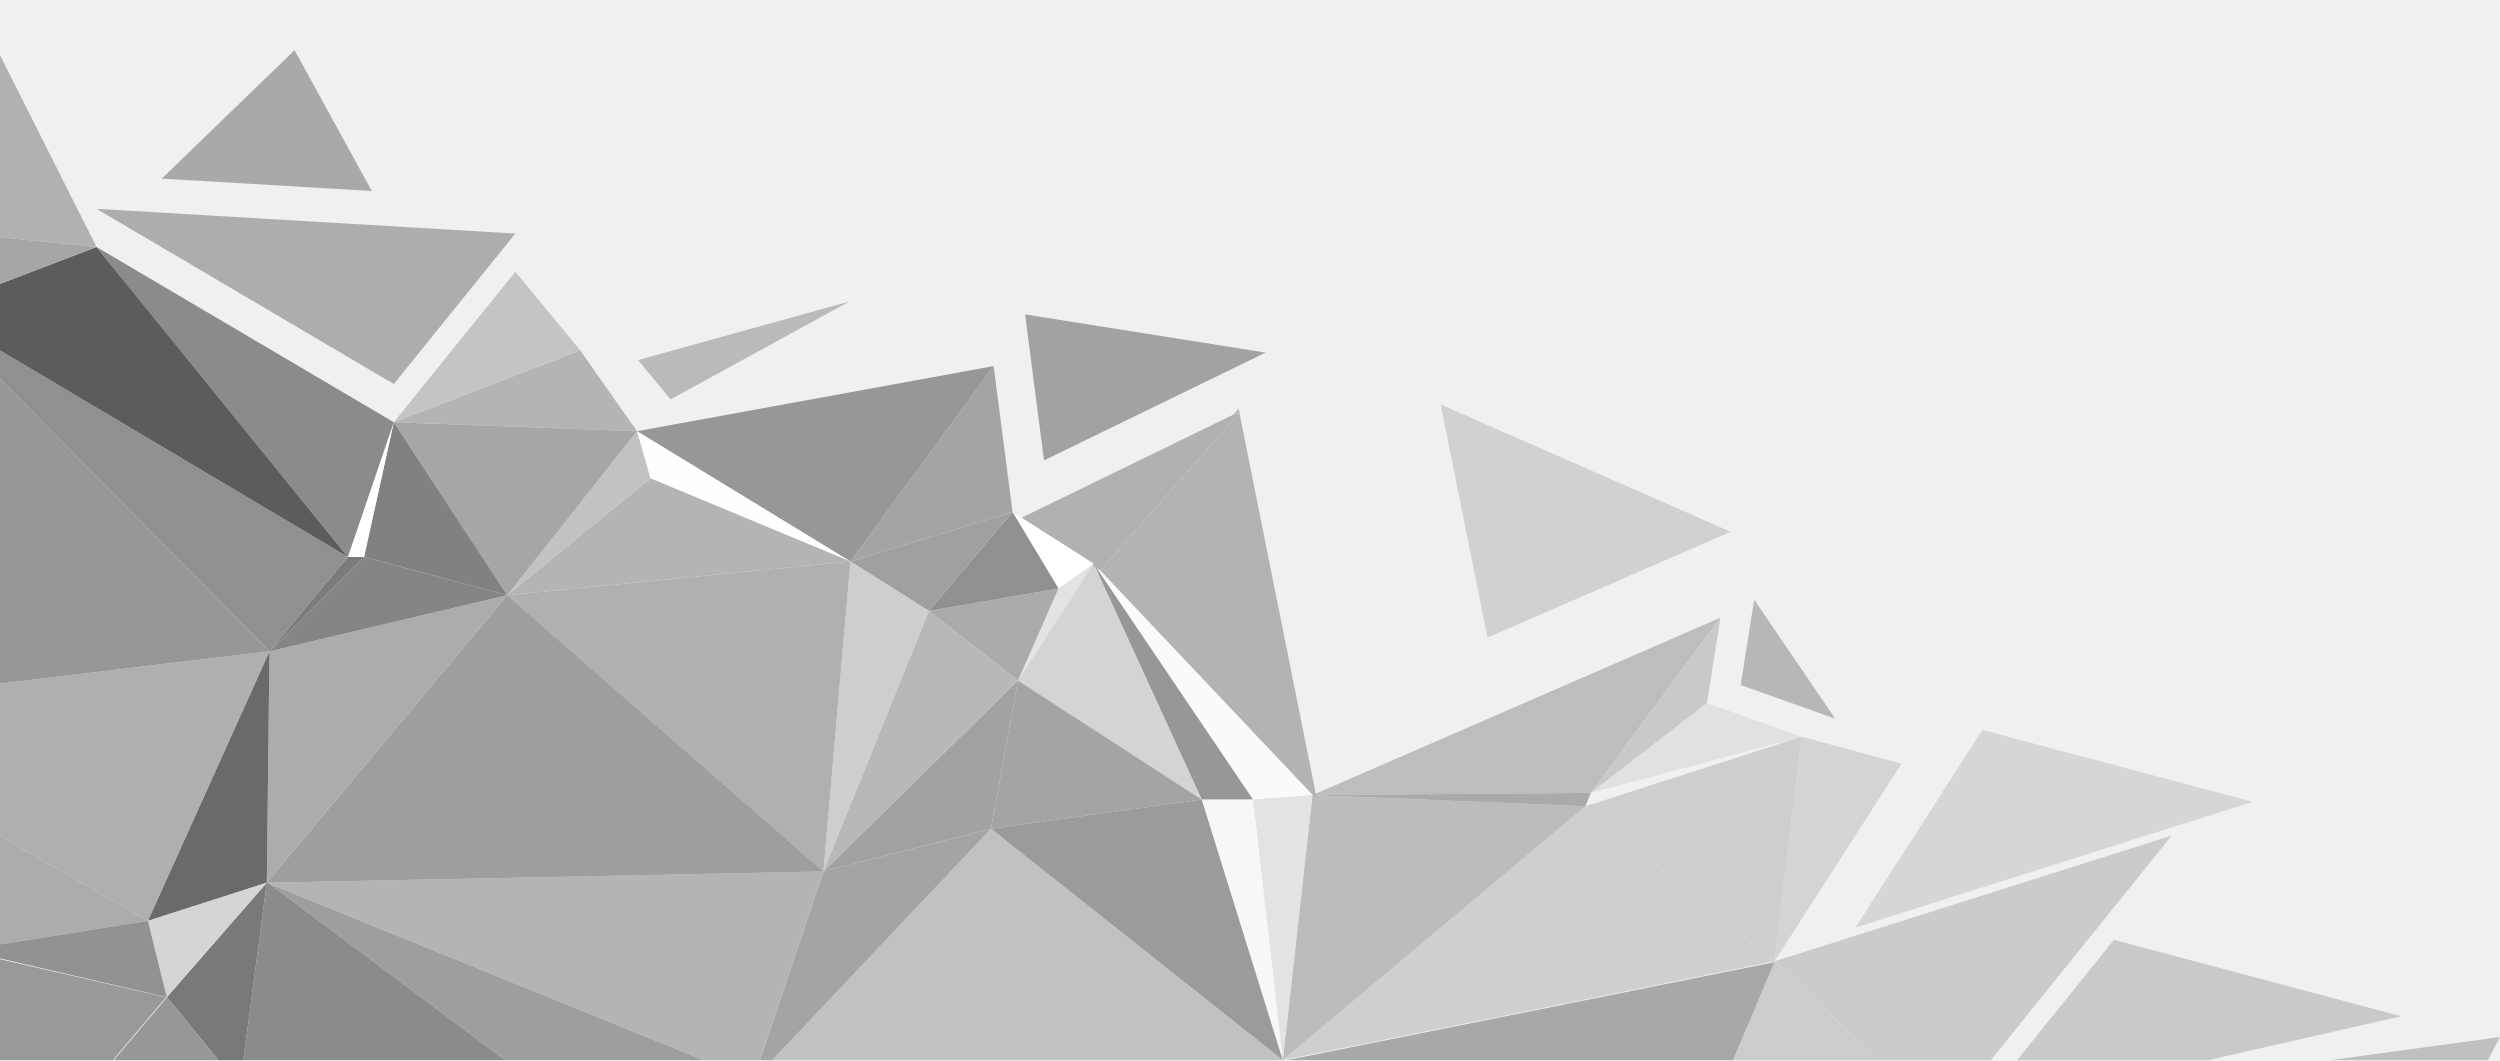
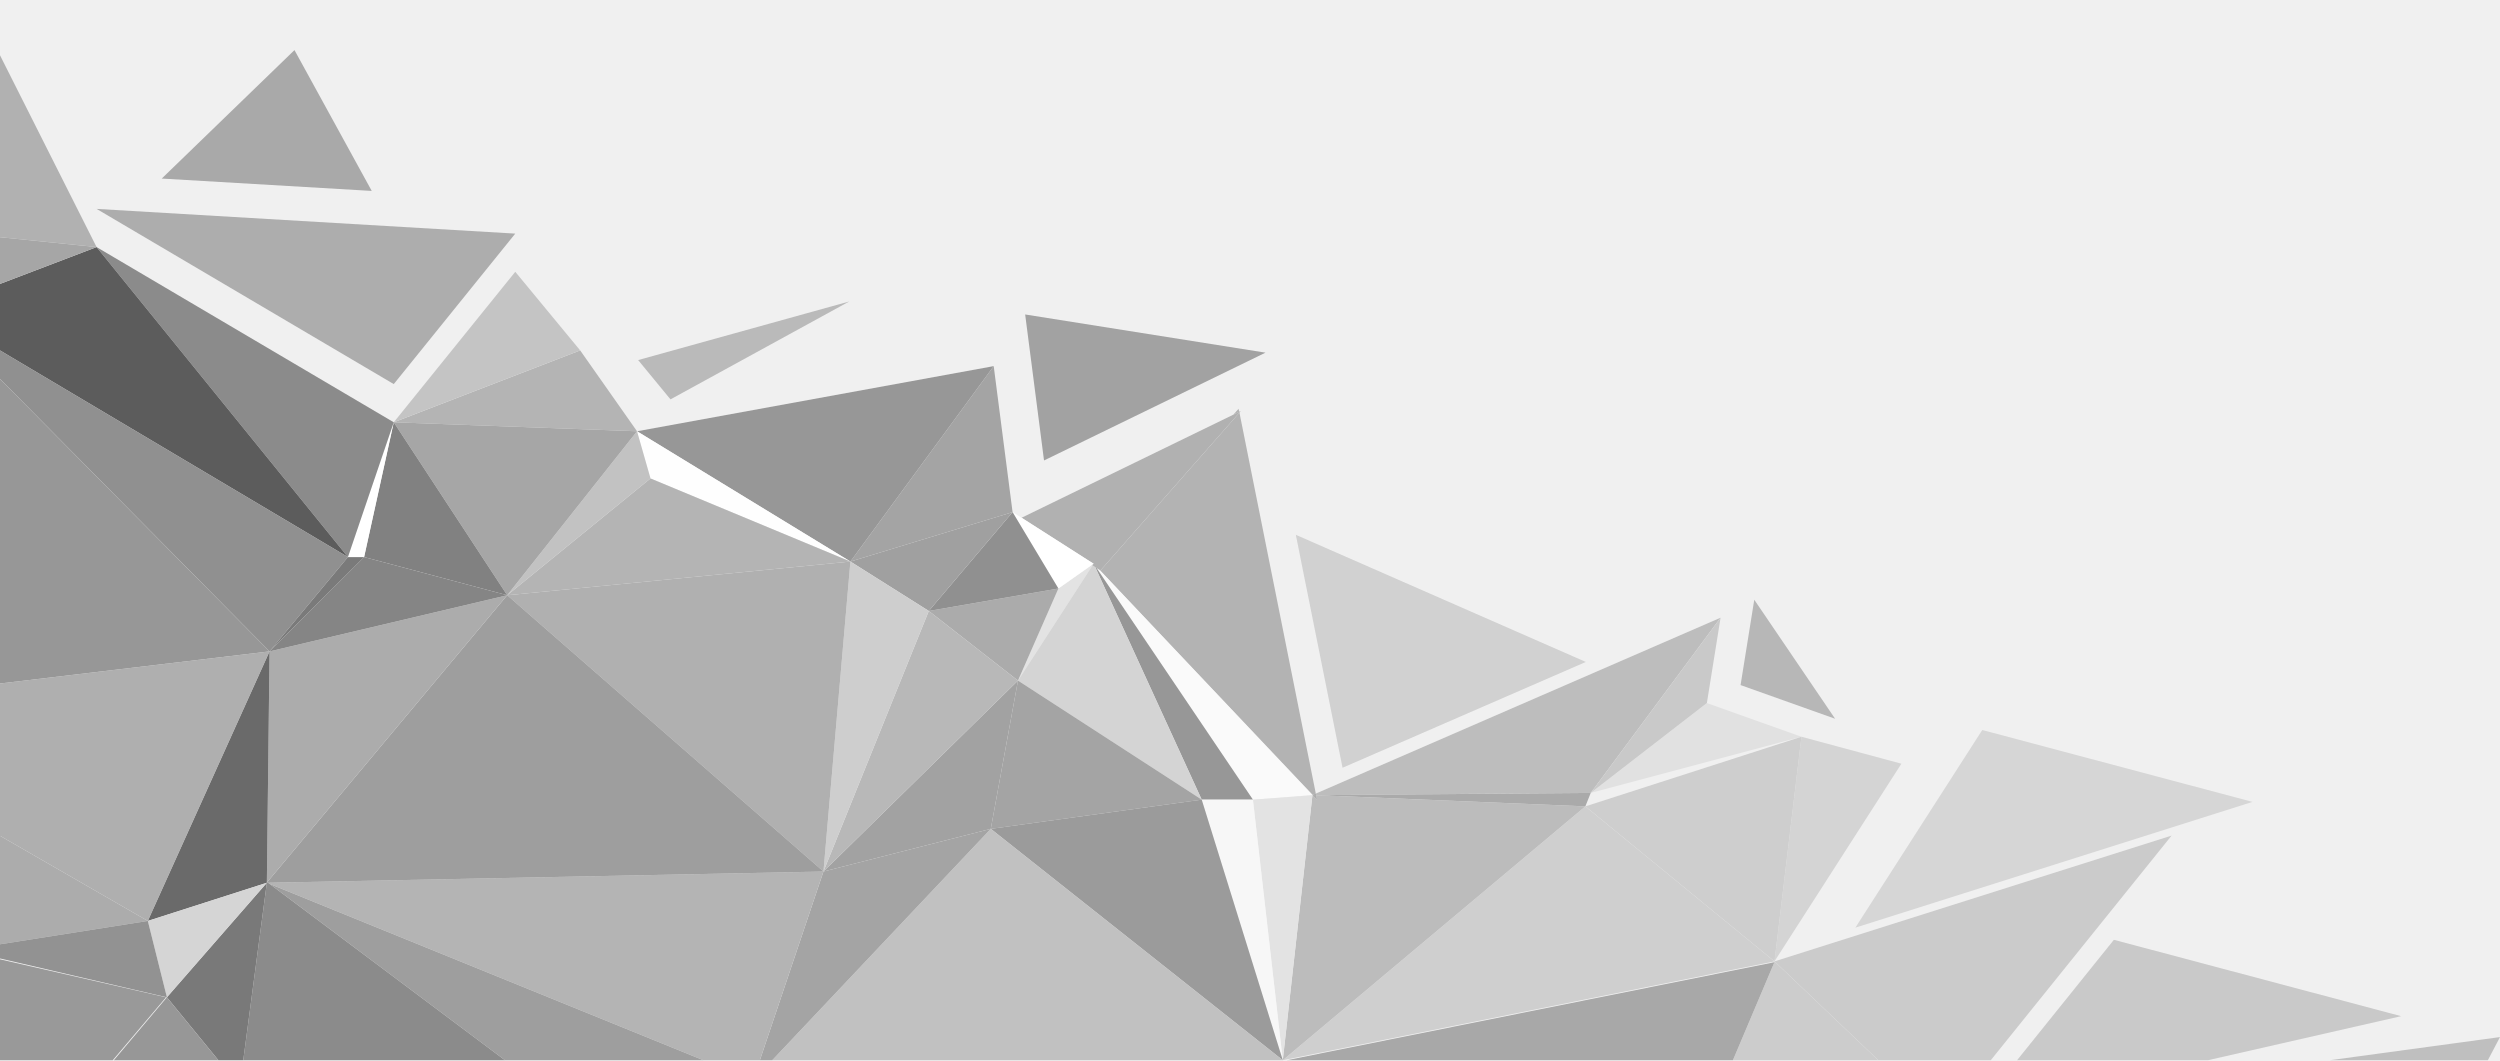
- <svg xmlns="http://www.w3.org/2000/svg" id="Слой_1" data-name="Слой 1" viewBox="0 0 1112.98 471.97">
-   <defs>
-     <style>.cls-1{fill:none;}.cls-2,.cls-43{fill:#c2c2c2;}.cls-10,.cls-14,.cls-18,.cls-2,.cls-24,.cls-27,.cls-40,.cls-52,.cls-54,.cls-57,.cls-58{opacity:0.85;isolation:isolate;}.cls-3{fill:#bfbfbf;}.cls-14,.cls-4{fill:#cbcbcb;}.cls-5{fill:#d6d6d6;}.cls-6{fill:#d4d4d4;}.cls-7{fill:#ccc;}.cls-18,.cls-8{fill:#a8a8a8;}.cls-9{fill:#e1e1e1;}.cls-10{fill:#c8c8c8;}.cls-11{fill:#b7b7b7;}.cls-12{fill:#cfcfcf;}.cls-13{fill:#bdbdbd;}.cls-15{fill:#c9c9c9;}.cls-16{fill:#bcbcbc;}.cls-17{fill:#aaa;}.cls-19{fill:#fafafa;}.cls-20{fill:#e3e3e3;}.cls-21{fill:#979797;}.cls-22{fill:#f7f7f7;}.cls-23{fill:#9b9b9b;}.cls-24{fill:#b9b9b9;}.cls-25{fill:#b1b1b1;}.cls-26{fill:#a2a2a2;}.cls-27{fill:#969696;}.cls-28{fill:#a4a4a4;}.cls-29{fill:#fff;}.cls-30{fill:#ababab;}.cls-31{fill:#909090;}.cls-32{fill:#a0a0a0;}.cls-33{fill:#b8b8b8;}.cls-34{fill:#fefefe;}.cls-35{fill:#cecece;}.cls-36{fill:#bababa;}.cls-37{fill:#b0b0b0;}.cls-38{fill:#b4b4b4;}.cls-39{fill:#9e9e9e;}.cls-40{fill:#8f8f8f;}.cls-41{fill:#8b8b8b;}.cls-42{fill:#acacac;}.cls-44{fill:#a6a6a6;}.cls-45,.cls-58{fill:#818181;}.cls-46{fill:#c4c4c4;}.cls-47{fill:#a9a9a9;}.cls-48{fill:#858585;}.cls-49{fill:#adadad;}.cls-50,.cls-52{fill:#797979;}.cls-51{fill:#7a7a7a;}.cls-53{fill:#5c5c5c;}.cls-54{fill:#7f7f7f;}.cls-55{fill:#6a6a6a;}.cls-56{fill:#d5d5d5;}.cls-57{fill:#a3a3a3;}.cls-59{fill:#999;}</style>
-   </defs>
-   <polygon class="cls-1" points="313.15 471.97 313.15 471.97 119.98 393.46 313.15 471.97" />
-   <polygon class="cls-1" points="1112.98 471.97 1112.98 461.68 1107.59 471.97 1112.98 471.97" />
-   <polygon class="cls-1" points="489.73 253.89 489.46 253.71 584.3 353.97 584.38 353.94 489.73 253.89" />
-   <polygon class="cls-1" points="705.8 358.97 802.03 327.97 708.21 352.97 705.8 358.97" />
-   <polygon class="cls-1" points="74.26 443.97 0 426.69 0 427.06 73.89 443.99 50.23 471.97 50.66 471.97 74.3 444.02 74.26 443.97" />
-   <polygon class="cls-1" points="790 427.97 571.07 471.97 572.91 471.97 789.83 428.38 790 427.97" />
-   <path class="cls-1" d="M.36,308.11v24.56l43,85.41,132.33,78,54.13-67,28.87,35,25.26,36,158.79-29,8.42,65,4,2.53,94.38-45.93,2.29-2.6.27,1.35.73-.35-.65.74,34,169.62,180.18-78.36-6,38,42.1,15,44.51,12-56.54,88,176.84-56-80.52,100h11.66l43.13-53.56,127.91,34-86,19.53h54.3l75.68-10.3V308.11ZM131.5,330.45l34.39,62.69-93.52-5.51Zm44.17,148.63-132.33-78,186.46,11Zm123.22,6.85-14.47-17.54,94-26.06Zm166.25,27.15-8.42-65,107.06,17Zm197.44,78.87-20.8-103.74,129.08,56.64Zm112.71,21.13,6-38,36.08,53Zm51.07,108,56.54-88,120.3,32Z" transform="translate(-0.36 -308.11)" />
-   <polygon class="cls-2" points="941.11 418.41 897.99 471.97 983 471.97 1069.02 452.44 941.11 418.41" />
-   <polygon class="cls-3" points="1107.59 471.97 1112.98 461.68 1037.3 471.97 1107.59 471.97" />
-   <polygon class="cls-4" points="790 427.97 836.22 471.97 886.32 471.97 966.84 371.97 790 427.97" />
-   <polygon class="cls-5" points="826 412.97 1002.84 356.97 882.54 324.97 826 412.97" />
-   <polygon class="cls-6" points="846.54 339.97 802.03 327.97 790 427.97 846.54 339.97" />
-   <polygon class="cls-7" points="789.83 428.38 790 428.34 771.55 471.97 836.22 471.97 790 427.97 789.83 428.38" />
-   <polygon class="cls-8" points="789.83 428.38 572.91 471.97 771.55 471.97 790 428.34 789.83 428.38" />
-   <polygon class="cls-9" points="802.03 327.97 759.93 312.97 708.21 352.97 802.03 327.97" />
-   <polygon class="cls-10" points="790 427.97 802.03 327.97 705.8 358.97 790 427.97" />
-   <polygon class="cls-11" points="774.93 304.97 817.03 319.97 780.95 266.97 774.93 304.97" />
-   <polygon class="cls-12" points="705.8 358.97 571.07 471.97 790 427.97 705.8 358.97" />
-   <polygon class="cls-13" points="584.38 353.94 584.3 353.97 584.41 353.97 584.38 353.94" />
-   <polygon class="cls-13" points="708.21 352.97 765.95 274.97 585.77 353.33 585.9 353.96 708.21 352.97" />
-   <polygon class="cls-14" points="662.22 283.84 770.5 236.74 641.42 180.1 662.22 283.84" />
-   <polygon class="cls-15" points="759.93 312.97 765.95 274.97 708.21 352.97 759.93 312.97" />
-   <polygon class="cls-16" points="585.91 354.04 586.3 355.97 584.41 353.98 584.3 353.97 571.07 471.97 705.8 358.97 585.91 354.04" />
-   <polygon class="cls-17" points="585.9 353.96 585.91 354.04 705.8 358.97 708.21 352.97 585.9 353.96" />
-   <polygon class="cls-17" points="584.3 353.97 584.41 353.98 584.41 353.97 584.3 353.97" />
-   <polygon class="cls-18" points="551.42 181.97 549.13 184.57 551.69 183.33 551.42 181.97" />
-   <polygon class="cls-18" points="489.73 253.89 584.38 353.94 585.77 353.33 551.77 183.71 489.87 253.97 489.73 253.89" />
-   <polygon class="cls-13" points="584.41 353.97 585.9 353.96 585.77 353.33 584.38 353.94 584.41 353.97" />
-   <polygon class="cls-18" points="584.41 353.97 585.9 353.96 585.77 353.33 584.38 353.94 584.41 353.97" />
-   <polygon class="cls-16" points="586.3 355.97 585.91 354.04 584.41 353.98 586.3 355.97" />
-   <polygon class="cls-18" points="586.3 355.97 585.91 354.04 584.41 353.98 586.3 355.97" />
-   <polygon class="cls-17" points="584.41 353.97 584.41 353.98 585.91 354.04 585.9 353.96 584.41 353.97" />
-   <polygon class="cls-18" points="584.41 353.97 584.41 353.98 585.91 354.04 585.9 353.96 584.41 353.97" />
-   <polygon class="cls-19" points="488.16 252.88 557.84 355.97 584.3 353.97 489.46 253.71 488.16 252.88" />
-   <polygon class="cls-20" points="557.84 355.97 571.07 471.97 584.3 353.97 557.84 355.97" />
-   <polygon class="cls-21" points="487.57 252.51 534.98 355.97 557.84 355.97 488.16 252.88 487.57 252.51" />
-   <polygon class="cls-22" points="534.98 355.97 571.07 471.97 557.84 355.97 534.98 355.97" />
-   <polygon class="cls-20" points="486.37 251.74 486.06 251.54 471.23 261.97 453.18 302.97 486.37 251.74" />
-   <polygon class="cls-6" points="486.37 251.74 453.18 302.97 534.98 355.97 487.57 252.51 486.37 251.74" />
-   <polygon class="cls-23" points="441.15 368.97 571.07 471.97 534.98 355.97 441.15 368.97" />
-   <polygon class="cls-24" points="343.8 471.97 571.07 471.97 441.15 368.97 343.8 471.97" />
-   <polygon class="cls-25" points="486.06 251.54 486.37 251.74 487.57 252.51 488.16 252.88 489.46 253.71 489.73 253.89 489.87 253.97 551.77 183.71 552.42 182.97 551.69 183.33 549.13 184.57 454.75 230.5 486.87 250.97 486.06 251.54" />
-   <polygon class="cls-26" points="464.78 204.97 563.42 156.97 456.36 139.97 464.78 204.97" />
-   <polygon class="cls-27" points="441.15 368.97 534.98 355.97 453.18 302.97 441.15 368.97" />
-   <polygon class="cls-28" points="366.57 387.97 338.32 471.97 343.8 471.97 441.15 368.97 366.57 387.97" />
-   <polygon class="cls-29" points="486.06 251.54 486.87 250.97 454.75 230.5 450.78 227.97 471.23 261.97 486.06 251.54" />
-   <polygon class="cls-30" points="471.23 261.97 413.49 271.97 453.18 302.97 471.23 261.97" />
-   <polygon class="cls-31" points="471.23 261.97 450.78 227.97 413.49 271.97 471.23 261.97" />
-   <polygon class="cls-28" points="450.78 227.97 442.36 162.97 378.6 249.97 450.78 227.97" />
-   <polygon class="cls-32" points="413.49 271.97 450.78 227.97 378.6 249.97 413.49 271.97" />
-   <polygon class="cls-26" points="366.57 387.97 441.15 368.97 453.18 302.97 366.57 387.97" />
-   <polygon class="cls-33" points="413.49 271.97 366.57 387.97 453.18 302.97 413.49 271.97" />
-   <polygon class="cls-21" points="442.36 162.97 283.57 191.97 378.6 249.97 442.36 162.97" />
-   <polygon class="cls-34" points="378.6 249.97 283.57 191.97 289.58 212.97 378.6 249.97" />
-   <polygon class="cls-35" points="378.6 249.97 366.57 387.97 413.49 271.97 378.6 249.97" />
-   <polygon class="cls-36" points="298.53 177.82 378.1 134.22 284.07 160.28 298.53 177.82" />
-   <polygon class="cls-37" points="225.83 264.97 366.57 387.97 378.6 249.97 225.83 264.97" />
-   <polygon class="cls-38" points="289.58 212.97 225.83 264.97 378.6 249.97 289.58 212.97" />
-   <polygon class="cls-38" points="119.31 392.96 119.98 393.46 313.15 471.97 338.32 471.97 366.57 387.97 119.31 392.96" />
-   <polygon class="cls-39" points="224.82 471.97 313.15 471.97 119.98 393.46 224.82 471.97" />
-   <polygon class="cls-40" points="118.98 392.72 119.31 392.96 366.57 387.97 225.83 264.97 118.98 392.72" />
-   <polygon class="cls-41" points="119.31 392.96 118.98 392.72 118.77 392.97 108.33 471.97 224.82 471.97 119.98 393.46 119.31 392.96" />
-   <polygon class="cls-42" points="119.97 289.97 118.77 392.97 118.98 392.72 225.83 264.97 119.97 289.97" />
-   <polygon class="cls-43" points="289.58 212.97 283.57 191.97 225.83 264.97 289.58 212.97" />
-   <polygon class="cls-38" points="258.31 155.97 175.31 187.97 283.57 191.97 258.31 155.97" />
-   <polygon class="cls-44" points="283.57 191.97 175.31 187.97 225.83 264.97 283.57 191.97" />
-   <polygon class="cls-45" points="225.83 264.97 175.31 187.97 162.07 247.97 225.83 264.97" />
-   <polygon class="cls-46" points="229.44 120.97 175.31 187.97 258.31 155.97 229.44 120.97" />
-   <polygon class="cls-47" points="131.14 22.34 72.01 79.52 165.53 85.03 131.14 22.34" />
-   <polygon class="cls-48" points="162.07 247.97 119.97 289.97 225.83 264.97 162.07 247.97" />
-   <polygon class="cls-49" points="175.31 170.97 229.44 103.97 42.98 92.97 175.31 170.97" />
-   <polygon class="cls-50" points="74.26 443.97 74.3 444.02 74.34 443.97 97.24 471.97 108.33 471.97 118.77 392.97 74.26 443.97" />
-   <polygon class="cls-51" points="154.86 247.97 119.97 289.97 162.07 247.97 154.86 247.97" />
-   <polygon class="cls-29" points="162.07 247.97 175.31 187.97 154.86 247.97 162.07 247.97" />
-   <polygon class="cls-52" points="175.31 187.97 42.98 109.97 154.86 247.97 175.31 187.97" />
-   <polygon class="cls-53" points="42.98 109.97 0 126.37 0 156.02 154.86 247.97 42.98 109.97" />
-   <polygon class="cls-54" points="154.86 247.97 0 156.02 0 168.7 119.97 289.97 154.86 247.97" />
-   <polygon class="cls-55" points="65.84 409.97 118.77 392.97 119.97 289.97 65.84 409.97" />
-   <polygon class="cls-56" points="74.26 443.97 118.77 392.97 65.84 409.97 74.26 443.97" />
-   <polygon class="cls-21" points="0 168.7 0 304.3 119.97 289.97 0 168.7" />
-   <polygon class="cls-57" points="119.97 289.97 0 304.3 0 372.14 65.84 409.97 119.97 289.97" />
-   <polygon class="cls-42" points="0 372.14 0 420.43 65.84 409.97 0 372.14" />
-   <polygon class="cls-21" points="74.3 444.02 50.66 471.97 97.24 471.97 74.34 443.97 74.3 444.02" />
-   <polygon class="cls-58" points="65.84 409.97 0 420.43 0 426.69 74.26 443.97 65.84 409.97" />
-   <polygon class="cls-59" points="0 427.06 0 471.97 50.23 471.97 73.89 443.99 0 427.06" />
-   <polygon class="cls-25" points="0 24.56 0 105.6 42.98 109.97 0 24.56" />
-   <polygon class="cls-44" points="0 105.6 0 126.37 42.98 109.97 0 105.6" />
+ <svg xmlns="http://www.w3.org/2000/svg" version="1.1" id="Слой_1" x="0px" y="0px" viewBox="0 0 1113 472" style="enable-background:new 0 0 1113 472;" xml:space="preserve">
+   <style type="text/css">
+ 	.st0{fill:none;}
+ 	.st1{opacity:0.85;fill:#C2C2C2;enable-background:new    ;}
+ 	.st2{fill:#BFBFBF;}
+ 	.st3{fill:#CBCBCB;}
+ 	.st4{fill:#D6D6D6;}
+ 	.st5{fill:#D4D4D4;}
+ 	.st6{fill:#CCCCCC;}
+ 	.st7{fill:#A8A8A8;}
+ 	.st8{fill:#E1E1E1;}
+ 	.st9{opacity:0.85;fill:#C8C8C8;enable-background:new    ;}
+ 	.st10{fill:#B7B7B7;}
+ 	.st11{fill:#CFCFCF;}
+ 	.st12{fill:#BDBDBD;}
+ 	.st13{opacity:0.85;fill:#CBCBCB;enable-background:new    ;}
+ 	.st14{fill:#C9C9C9;}
+ 	.st15{fill:#BCBCBC;}
+ 	.st16{fill:#AAAAAA;}
+ 	.st17{opacity:0.85;fill:#A8A8A8;enable-background:new    ;}
+ 	.st18{fill:#FAFAFA;}
+ 	.st19{fill:#E3E3E3;}
+ 	.st20{fill:#979797;}
+ 	.st21{fill:#F7F7F7;}
+ 	.st22{fill:#9B9B9B;}
+ 	.st23{opacity:0.85;fill:#B9B9B9;enable-background:new    ;}
+ 	.st24{fill:#B1B1B1;}
+ 	.st25{fill:#A2A2A2;}
+ 	.st26{opacity:0.85;fill:#969696;enable-background:new    ;}
+ 	.st27{fill:#A4A4A4;}
+ 	.st28{fill:#FFFFFF;}
+ 	.st29{fill:#ABABAB;}
+ 	.st30{fill:#909090;}
+ 	.st31{fill:#A0A0A0;}
+ 	.st32{fill:#B8B8B8;}
+ 	.st33{fill:#FEFEFE;}
+ 	.st34{fill:#CECECE;}
+ 	.st35{fill:#BABABA;}
+ 	.st36{fill:#B0B0B0;}
+ 	.st37{fill:#B4B4B4;}
+ 	.st38{fill:#9E9E9E;}
+ 	.st39{opacity:0.85;fill:#8F8F8F;enable-background:new    ;}
+ 	.st40{fill:#8B8B8B;}
+ 	.st41{fill:#ACACAC;}
+ 	.st42{fill:#C2C2C2;}
+ 	.st43{fill:#A6A6A6;}
+ 	.st44{fill:#818181;}
+ 	.st45{fill:#C4C4C4;}
+ 	.st46{fill:#A9A9A9;}
+ 	.st47{fill:#858585;}
+ 	.st48{fill:#ADADAD;}
+ 	.st49{fill:#797979;}
+ 	.st50{fill:#7A7A7A;}
+ 	.st51{opacity:0.85;fill:#797979;enable-background:new    ;}
+ 	.st52{fill:#5C5C5C;}
+ 	.st53{opacity:0.85;fill:#7F7F7F;enable-background:new    ;}
+ 	.st54{fill:#6A6A6A;}
+ 	.st55{fill:#D5D5D5;}
+ 	.st56{opacity:0.85;fill:#A3A3A3;enable-background:new    ;}
+ 	.st57{opacity:0.85;fill:#818181;enable-background:new    ;}
+ 	.st58{fill:#999999;}
+ </style>
+   <polygon class="st0" points="313.1,472 313.1,472 120,393.5 " />
+   <polygon class="st0" points="1113,472 1113,461.7 1107.6,472 " />
+   <polygon class="st0" points="489.7,253.9 489.5,253.7 584.3,354 584.4,353.9 " />
+   <polygon class="st0" points="705.8,359 802,328 708.2,353 " />
+   <polygon class="st0" points="74.3,444 0,426.7 0,427.1 73.9,444 50.2,472 50.7,472 74.3,444 " />
+   <polygon class="st0" points="790,428 571.1,472 572.9,472 789.8,428.4 " />
+   <path class="st0" d="M0,0v24.6L43,110l132.3,78l54.1-67l28.9,35l25.3,36l158.8-29l8.4,65l4,2.5l94.4-45.9l2.3-2.6l0.3,1.4l0.7-0.4  l-0.7,0.7l34,169.6L766,275l-6,38l42.1,15l44.5,12l-56.5,88l176.8-56l-80.5,100H898l43.1-53.6l127.9,34l-86,19.5h54.3l75.7-10.3V0H0  z M131.1,22.3L165.5,85L72,79.5L131.1,22.3z M175.3,171L43,93l186.5,11L175.3,171z M298.5,177.8l-14.5-17.5l94-26.1L298.5,177.8z   M464.8,205l-8.4-65l107.1,17L464.8,205z M662.2,283.8l-20.8-103.7l129.1,56.6L662.2,283.8z M774.9,305l6-38l36.1,53L774.9,305z   M826,413l56.5-88l120.3,32L826,413z" />
+   <polygon class="st1" points="941.1,418.4 898,472 983,472 1069,452.4 " />
+   <polygon class="st2" points="1107.6,472 1113,461.7 1037.3,472 " />
+   <polygon class="st3" points="790,428 836.2,472 886.3,472 966.8,372 " />
+   <polygon class="st4" points="826,413 1002.8,357 882.5,325 " />
+   <polygon class="st5" points="846.5,340 802,328 790,428 " />
+   <polygon class="st6" points="789.8,428.4 790,428.3 771.5,472 836.2,472 790,428 " />
+   <polygon class="st7" points="789.8,428.4 572.9,472 771.5,472 790,428.3 " />
+   <polygon class="st8" points="802,328 759.9,313 708.2,353 " />
+   <polygon class="st9" points="790,428 802,328 705.8,359 " />
+   <polygon class="st10" points="774.9,305 817,320 781,267 " />
+   <polygon class="st11" points="705.8,359 571.1,472 790,428 " />
+   <polygon class="st12" points="584.4,353.9 584.3,354 584.4,354 " />
+   <polygon class="st12" points="708.2,353 766,275 585.8,353.3 585.9,354 " />
+   <polygon class="st13" points="597.7,341.8 706,294.7 576.9,238.1 " />
+   <polygon class="st14" points="759.9,313 766,275 708.2,353 " />
+   <polygon class="st15" points="585.9,354 586.3,356 584.4,354 584.3,354 571.1,472 705.8,359 " />
+   <polygon class="st16" points="585.9,354 585.9,354 705.8,359 708.2,353 " />
+   <polygon class="st16" points="584.3,354 584.4,354 584.4,354 " />
+   <polygon class="st17" points="551.4,182 549.1,184.6 551.7,183.3 " />
+   <polygon class="st17" points="489.7,253.9 584.4,353.9 585.8,353.3 551.8,183.7 489.9,254 " />
+   <polygon class="st12" points="584.4,354 585.9,354 585.8,353.3 584.4,353.9 " />
+   <polygon class="st17" points="584.4,354 585.9,354 585.8,353.3 584.4,353.9 " />
+   <polygon class="st15" points="586.3,356 585.9,354 584.4,354 " />
+   <polygon class="st17" points="586.3,356 585.9,354 584.4,354 " />
+   <polygon class="st16" points="584.4,354 584.4,354 585.9,354 585.9,354 " />
+   <polygon class="st17" points="584.4,354 584.4,354 585.9,354 585.9,354 " />
+   <polygon class="st18" points="488.2,252.9 557.8,356 584.3,354 489.5,253.7 " />
+   <polygon class="st19" points="557.8,356 571.1,472 584.3,354 " />
+   <polygon class="st20" points="487.6,252.5 535,356 557.8,356 488.2,252.9 " />
+   <polygon class="st21" points="535,356 571.1,472 557.8,356 " />
+   <polygon class="st19" points="486.4,251.7 486.1,251.5 471.2,262 453.2,303 " />
+   <polygon class="st5" points="486.4,251.7 453.2,303 535,356 487.6,252.5 " />
+   <polygon class="st22" points="441.1,369 571.1,472 535,356 " />
+   <polygon class="st23" points="343.8,472 571.1,472 441.1,369 " />
+   <polygon class="st24" points="486.1,251.5 486.4,251.7 487.6,252.5 488.2,252.9 489.5,253.7 489.7,253.9 489.9,254 551.8,183.7   552.4,183 551.7,183.3 549.1,184.6 454.8,230.5 486.9,251 " />
+   <polygon class="st25" points="464.8,205 563.4,157 456.4,140 " />
+   <polygon class="st26" points="441.1,369 535,356 453.2,303 " />
+   <polygon class="st27" points="366.6,388 338.3,472 343.8,472 441.1,369 " />
+   <polygon class="st28" points="486.1,251.5 486.9,251 454.8,230.5 450.8,228 471.2,262 " />
+   <polygon class="st29" points="471.2,262 413.5,272 453.2,303 " />
+   <polygon class="st30" points="471.2,262 450.8,228 413.5,272 " />
+   <polygon class="st27" points="450.8,228 442.4,163 378.6,250 " />
+   <polygon class="st31" points="413.5,272 450.8,228 378.6,250 " />
+   <polygon class="st25" points="366.6,388 441.1,369 453.2,303 " />
+   <polygon class="st32" points="413.5,272 366.6,388 453.2,303 " />
+   <polygon class="st20" points="442.4,163 283.6,192 378.6,250 " />
+   <polygon class="st33" points="378.6,250 283.6,192 289.6,213 " />
+   <polygon class="st34" points="378.6,250 366.6,388 413.5,272 " />
+   <polygon class="st35" points="298.5,177.8 378.1,134.2 284.1,160.3 " />
+   <polygon class="st36" points="225.8,265 366.6,388 378.6,250 " />
+   <polygon class="st37" points="289.6,213 225.8,265 378.6,250 " />
+   <polygon class="st37" points="119.3,393 120,393.5 313.1,472 338.3,472 366.6,388 " />
+   <polygon class="st38" points="224.8,472 313.1,472 120,393.5 " />
+   <polygon class="st39" points="119,392.7 119.3,393 366.6,388 225.8,265 " />
+   <polygon class="st40" points="119.3,393 119,392.7 118.8,393 108.3,472 224.8,472 120,393.5 " />
+   <polygon class="st41" points="120,290 118.8,393 119,392.7 225.8,265 " />
+   <polygon class="st42" points="289.6,213 283.6,192 225.8,265 " />
+   <polygon class="st37" points="258.3,156 175.3,188 283.6,192 " />
+   <polygon class="st43" points="283.6,192 175.3,188 225.8,265 " />
+   <polygon class="st44" points="225.8,265 175.3,188 162.1,248 " />
+   <polygon class="st45" points="229.4,121 175.3,188 258.3,156 " />
+   <polygon class="st46" points="131.1,22.3 72,79.5 165.5,85 " />
+   <polygon class="st47" points="162.1,248 120,290 225.8,265 " />
+   <polygon class="st48" points="175.3,171 229.4,104 43,93 " />
+   <polygon class="st49" points="74.3,444 74.3,444 74.3,444 97.2,472 108.3,472 118.8,393 " />
+   <polygon class="st50" points="154.9,248 120,290 162.1,248 " />
+   <polygon class="st28" points="162.1,248 175.3,188 154.9,248 " />
+   <polygon class="st51" points="175.3,188 43,110 154.9,248 " />
+   <polygon class="st52" points="43,110 0,126.4 0,156 154.9,248 " />
+   <polygon class="st53" points="154.9,248 0,156 0,168.7 120,290 " />
+   <polygon class="st54" points="65.8,410 118.8,393 120,290 " />
+   <polygon class="st55" points="74.3,444 118.8,393 65.8,410 " />
+   <polygon class="st20" points="0,168.7 0,304.3 120,290 " />
+   <polygon class="st56" points="120,290 0,304.3 0,372.1 65.8,410 " />
+   <polygon class="st41" points="0,372.1 0,420.4 65.8,410 " />
+   <polygon class="st20" points="74.3,444 50.7,472 97.2,472 74.3,444 " />
+   <polygon class="st57" points="65.8,410 0,420.4 0,426.7 74.3,444 " />
+   <polygon class="st58" points="0,427.1 0,472 50.2,472 73.9,444 " />
+   <polygon class="st24" points="0,24.6 0,105.6 43,110 " />
+   <polygon class="st43" points="0,105.6 0,126.4 43,110 " />
</svg>
